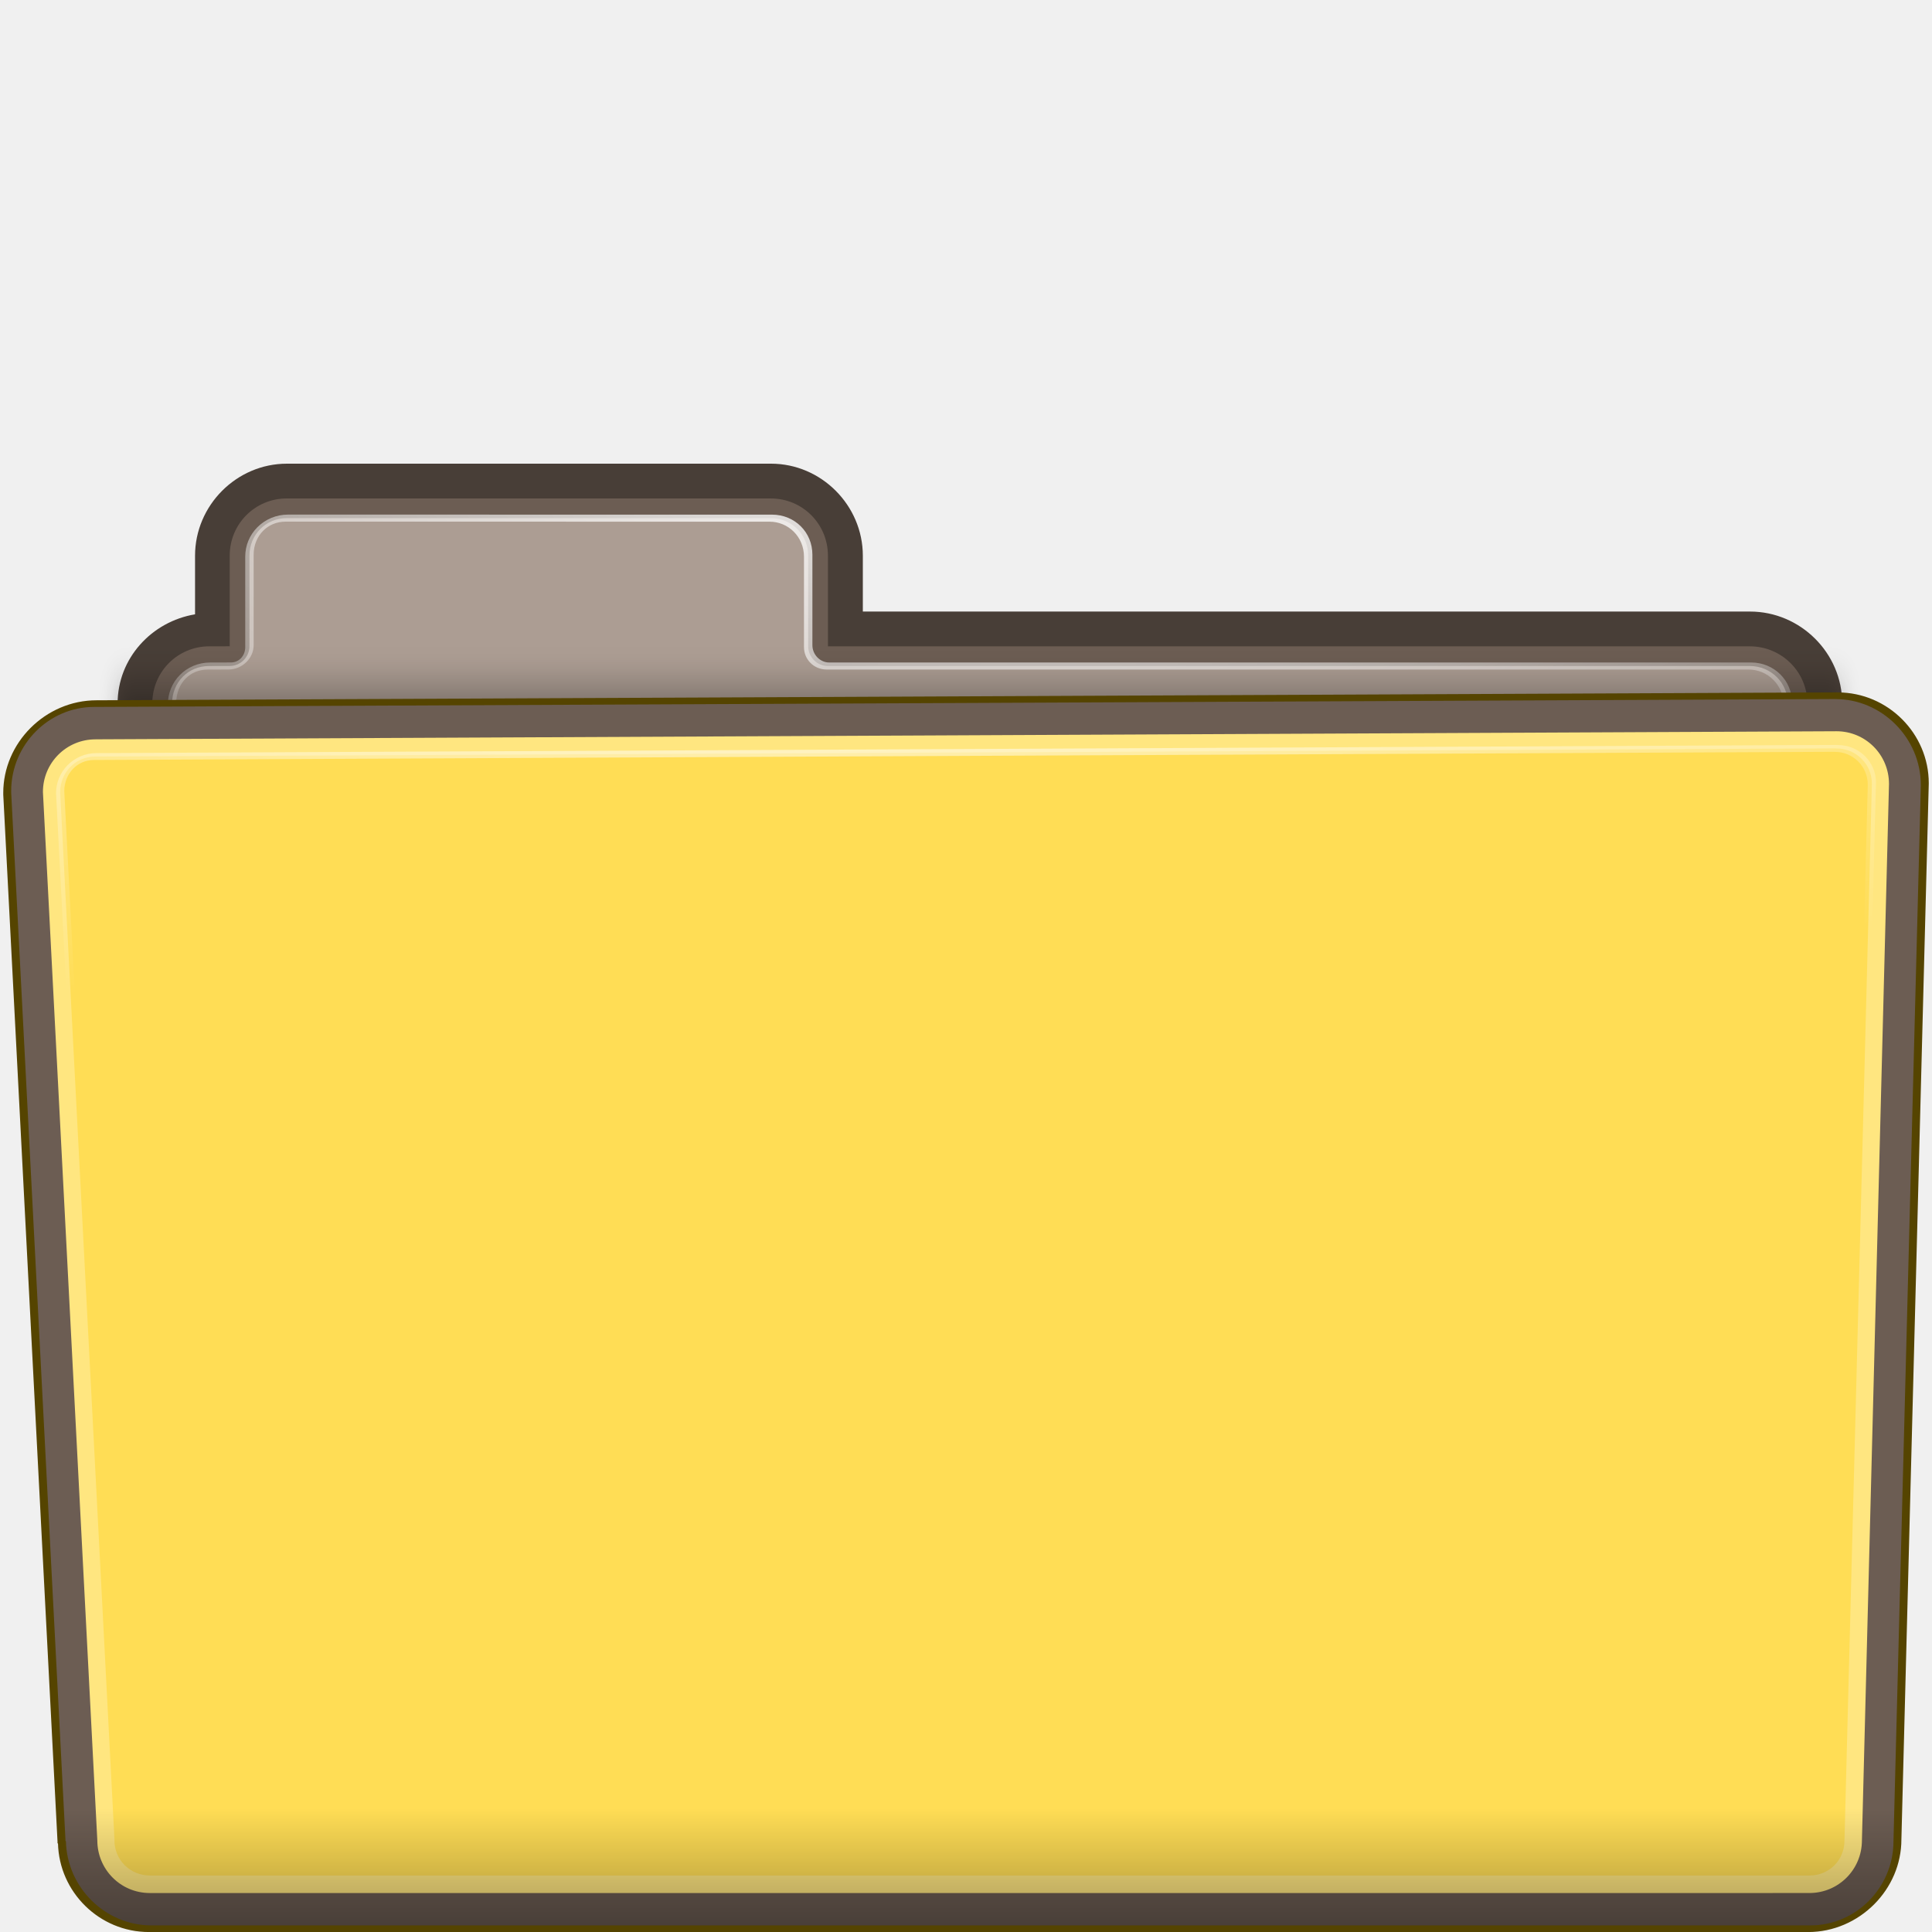
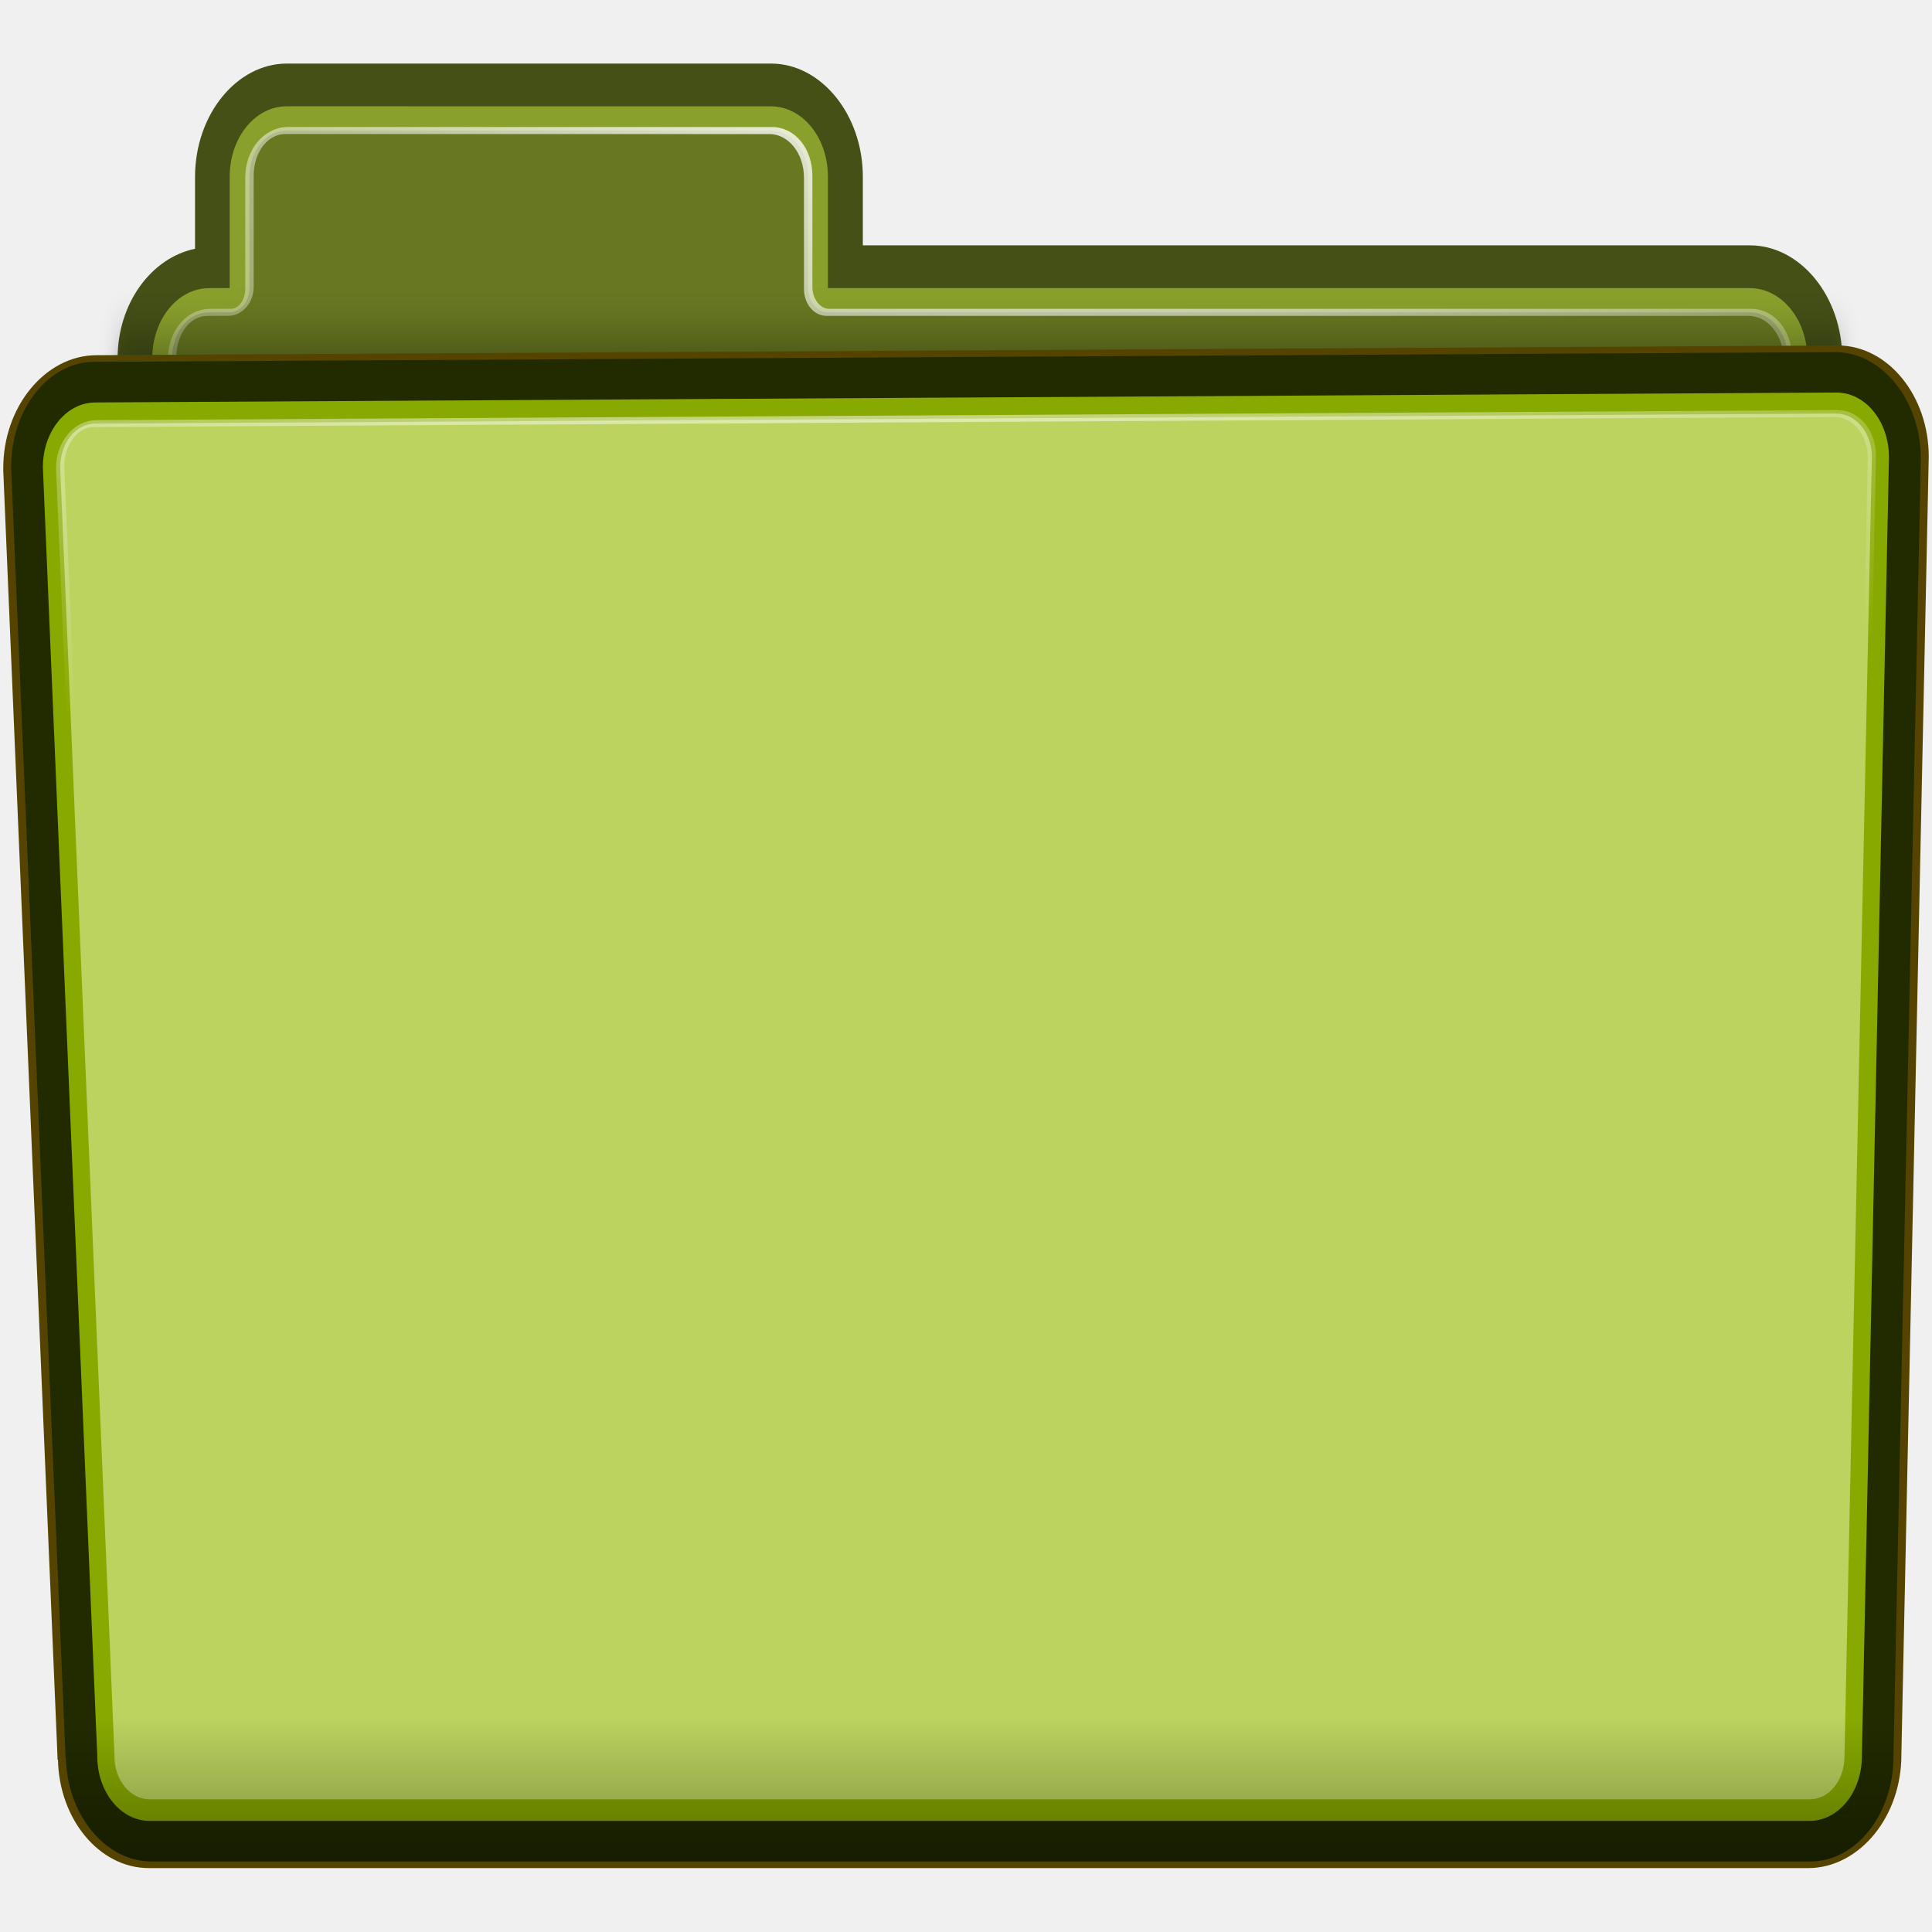
<svg xmlns="http://www.w3.org/2000/svg" xmlns:xlink="http://www.w3.org/1999/xlink" id="svg3251" viewBox="0 0 135.467 135.467" version="1.1" width="512" height="512">
  <defs id="defs3253">
    <pattern id="Ermine" height="797.156" width="783.093" patternUnits="userSpaceOnUse" patternTransform="translate(0) scale(.05)">
      <g id="g2575">
        <path id="path3042" style="fill-rule:evenodd;fill:black" d="m566.88 361.31c-37.86 0-68.6 30.74-68.6 68.59s30.74 68.56 68.6 68.56c37.85 0 68.56-30.71 68.56-68.56s-30.71-68.59-68.56-68.59z" />
        <path id="path3052" style="fill-rule:evenodd;fill:black" d="m177.16 0.34c-37.86 0-68.57 30.71-68.57 68.56s30.71 68.6 68.57 68.6c37.85 0 68.56-30.75 68.56-68.6s-30.71-68.56-68.56-68.56z" />
        <path id="path3050" style="opacity:0" d="m783.09 117.93c-2.35 6.93-3.65 14.34-3.65 22.07 0 7.71 1.3 15.13 3.65 22.06v-44.13z" />
        <path id="path3048" style="fill-rule:evenodd;fill:black" d="m285.72 140.78c-37.85 0-68.56 30.71-68.56 68.56s30.71 68.56 68.56 68.56 68.56-30.71 68.56-68.56-30.71-68.56-68.56-68.56z" />
        <path id="path3044" style="fill-rule:evenodd;fill:black" d="m161.38 165.06c-16.83 268.06-88.096 372.79-132.79 557.25l98.1-68.6 53.31 68.29 53.31-68.35 92.38 68.56c-52.16-186.03-118.14-288.79-132.94-557.15h-31.37z" />
        <path id="path3036" style="fill-rule:evenodd;fill:black" d="m551.09 526.03c-7.12 113.51-24 197.67-44.5 271.12h117.41c-19.74-73.24-35.25-157.27-41.53-271.12h-31.38z" />
        <path id="path3040" style="fill-rule:evenodd;fill:black" d="m675.44 501c-37.85 0-68.56 31.46-68.56 69.31s30.71 68.59 68.56 68.59 68.56-30.74 68.56-68.59-30.71-69.31-68.56-69.31z" />
        <path id="path3046" style="fill-rule:evenodd;fill:black" d="m68.593 143.6c-37.851 0-68.593 30.76-68.593 68.61 0 37.86 30.742 68.57 68.593 68.57 37.847 0 68.567-30.71 68.567-68.57 0-37.85-30.72-68.61-68.567-68.61z" />
        <path id="path3054" style="fill-rule:evenodd;fill:black" d="m507.41 0c-28.05 101.33-63.07 181.71-89.1 289.1l98.1-68.57 53.31 68.56 53.31-68.59 92.38 68.53c-30.34-108.23-65.33-188.23-92.22-289.03h-115.78z" />
        <path id="path3038" style="fill-rule:evenodd;fill:black" d="m458.28 504.6c-37.85 0-68.56 30.73-68.56 68.58s30.71 67.82 68.56 67.82 68.6-29.97 68.6-67.82-30.75-68.56-68.6-68.58z" />
      </g>
    </pattern>
    <linearGradient id="SVGID_5_-1" y2="218.79" gradientUnits="userSpaceOnUse" x2="213.02" gradientTransform="matrix(1,0,0,-1,52.34,219.04)" y1="140.54" x1="213.02">
      <stop id="stop67-7" style="stop-color:#BD0926" offset="0" />
      <stop id="stop69-4" style="stop-color:#C31C28" offset=".15" />
      <stop id="stop71-0" style="stop-color:#D44D2C" offset=".453" />
      <stop id="stop73-9" style="stop-color:#EF9B32" offset=".879" />
      <stop id="stop75-4" style="stop-color:#F7B234" offset="1" />
    </linearGradient>
    <linearGradient id="SVGID_6_-8" y2="174.81" gradientUnits="userSpaceOnUse" x2="258.06" gradientTransform="matrix(1,0,0,-1,52.34,219.04)" y1="174.81" x1="176.91">
      <stop id="stop80-8" style="stop-color:#E6511E" offset="0" />
      <stop id="stop82-2" style="stop-color:#ED7B36" offset=".342" />
      <stop id="stop84-4" style="stop-color:#F6AB51" offset=".781" />
      <stop id="stop86-5" style="stop-color:#F9BE5C" offset="1" />
    </linearGradient>
    <linearGradient id="SVGID_7_-5" y2="115.29" gradientUnits="userSpaceOnUse" x2="213.02" gradientTransform="matrix(1,0,0,-1,52.34,219.04)" y1="37.042" x1="213.02">
      <stop id="stop98-1" style="stop-color:#41281B" offset="0" />
      <stop id="stop100-7" style="stop-color:#54341E" offset=".371" />
      <stop id="stop102-1" style="stop-color:#7C4D25" offset="1" />
    </linearGradient>
    <linearGradient id="SVGID_8_-1" y2="71.31" gradientUnits="userSpaceOnUse" x2="258.06" gradientTransform="matrix(1,0,0,-1,52.34,219.04)" y1="71.31" x1="176.91">
      <stop id="stop107-5" style="stop-color:#673A15" offset="0" />
      <stop id="stop109-2" style="stop-color:#987A58" offset=".45" />
      <stop id="stop111-7" style="stop-color:#BCA889" offset=".818" />
      <stop id="stop113-6" style="stop-color:#CABA9C" offset="1" />
    </linearGradient>
    <linearGradient id="SVGID_17_-1-5" y2="8.958" gradientUnits="userSpaceOnUse" x2="221.85" gradientTransform="matrix(1,0,0,-1,52.34,219.04)" y1="-69.292" x1="221.85">
      <stop id="stop245-4-7" style="stop-color:#999999" offset="0" />
      <stop id="stop247-2-6" style="stop-color:#ACACAC" offset=".26" />
      <stop id="stop249-3-1" style="stop-color:#DCDCDC" offset=".783" />
      <stop id="stop251-2-8" style="stop-color:#F2F2F2" offset="1" />
    </linearGradient>
    <linearGradient id="SVGID_18_-2-9" y2="-35.024" gradientUnits="userSpaceOnUse" x2="266.89" gradientTransform="matrix(1,0,0,-1,52.34,219.04)" y1="-35.024" x1="185.74">
      <stop id="stop256-1-2" style="stop-color:#B3B3B3" offset="0" />
      <stop id="stop258-6-7" style="stop-color:#D3D3D3" offset=".579" />
      <stop id="stop260-8-9" style="stop-color:#E6E6E6" offset="1" />
    </linearGradient>
    <linearGradient id="SVGID_15_-5" y2="-30.167" gradientUnits="userSpaceOnUse" x2="156.62" gradientTransform="matrix(1,0,0,-1,52.34,219.04)" y1="-30.167" x1="68.41">
      <stop id="stop216-4" style="stop-color:#3F0505" offset="0" />
      <stop id="stop218-3" style="stop-color:#520715" offset=".242" />
      <stop id="stop220-1" style="stop-color:#820B3F" offset=".728" />
      <stop id="stop222-2" style="stop-color:#A00D59" offset="1" />
    </linearGradient>
    <linearGradient id="SVGID_16_-3" y2="-35.024" gradientUnits="userSpaceOnUse" x2="157.56" gradientTransform="matrix(1,0,0,-1,52.34,219.04)" y1="-35.024" x1="76.409">
      <stop id="stop227-3" style="stop-color:#BD0926" offset="0" />
      <stop id="stop229-4" style="stop-color:#DD4958" offset=".44" />
      <stop id="stop231-1" style="stop-color:#F67A7E" offset=".815" />
      <stop id="stop233-1" style="stop-color:#FF8D8D" offset="1" />
    </linearGradient>
    <linearGradient id="SVGID_13_-3" y2="8.958" gradientUnits="userSpaceOnUse" x2="-1.485" gradientTransform="matrix(1,0,0,-1,52.34,219.04)" y1="-69.292" x1="-1.485">
      <stop id="stop185-8" style="stop-color:#F9BE5C" offset="0" />
      <stop id="stop187-7" style="stop-color:#F6C36F" offset=".178" />
      <stop id="stop189-4" style="stop-color:#F0D2A0" offset=".539" />
      <stop id="stop191-2" style="stop-color:#E6E6E6" offset="1" />
    </linearGradient>
    <linearGradient id="SVGID_14_-7" y2="-35.024" gradientUnits="userSpaceOnUse" x2="43.56" gradientTransform="matrix(1,0,0,-1,52.34,219.04)" y1="-35.024" x1="-37.591">
      <stop id="stop196-7" style="stop-color:#F7B234" offset="0" />
      <stop id="stop198-9" style="stop-color:#F6C160" offset=".206" />
      <stop id="stop200-3" style="stop-color:#F4DBAE" offset=".59" />
      <stop id="stop202-1" style="stop-color:#F2ECDF" offset=".865" />
      <stop id="stop204-9" style="stop-color:#F2F2F2" offset="1" />
    </linearGradient>
    <linearGradient id="SVGID_9_-8" y2="112.29" gradientUnits="userSpaceOnUse" x2="108.52" gradientTransform="matrix(1,0,0,-1,52.34,219.04)" y1="34.042" x1="108.52">
      <stop id="stop125-6" style="stop-color:#BD0926" offset="0" />
      <stop id="stop127-5" style="stop-color:#C70A39" offset=".309" />
      <stop id="stop129-0" style="stop-color:#E00E69" offset=".931" />
      <stop id="stop131-2" style="stop-color:#E30E6F" offset="1" />
    </linearGradient>
    <linearGradient id="SVGID_10_-8" y2="68.31" gradientUnits="userSpaceOnUse" x2="153.56" gradientTransform="matrix(1,0,0,-1,52.34,219.04)" y1="68.31" x1="72.409">
      <stop id="stop136-6" style="stop-color:#E30E6F" offset="0" />
      <stop id="stop138-0" style="stop-color:#E72980" offset=".139" />
      <stop id="stop140-2" style="stop-color:#F477B1" offset=".556" />
      <stop id="stop142-4" style="stop-color:#FCA8D0" offset=".853" />
      <stop id="stop144-8" style="stop-color:#FFBBDC" offset="1" />
    </linearGradient>
    <linearGradient id="SVGID_11_-6" y2="112.29" gradientUnits="userSpaceOnUse" x2="-1.485" gradientTransform="matrix(1,0,0,-1,52.34,219.04)" y1="34.042" x1="-1.485">
      <stop id="stop156-5" style="stop-color:#000000" offset="0" />
      <stop id="stop158-0" style="stop-color:#131313" offset=".297" />
      <stop id="stop160-9" style="stop-color:#434343" offset=".894" />
      <stop id="stop162-0" style="stop-color:#4D4D4D" offset="1" />
    </linearGradient>
    <linearGradient id="SVGID_12_-0" y2="68.31" gradientUnits="userSpaceOnUse" x2="43.56" gradientTransform="matrix(1,0,0,-1,52.34,219.04)" y1="68.31" x1="-37.591">
      <stop id="stop167-6" style="stop-color:#1A1A1A" offset="0" />
      <stop id="stop169-1" style="stop-color:#555555" offset=".422" />
      <stop id="stop171-3" style="stop-color:#868686" offset=".809" />
      <stop id="stop173-8" style="stop-color:#999999" offset="1" />
    </linearGradient>
    <linearGradient id="SVGID_3_-9" y2="218.79" gradientUnits="userSpaceOnUse" x2="103.01" gradientTransform="matrix(1,0,0,-1,52.34,219.04)" y1="140.54" x1="103.01">
      <stop id="stop38-3" style="stop-color:#00632E" offset="0" />
      <stop id="stop40-4" style="stop-color:#00762E" offset=".542" />
      <stop id="stop42-4" style="stop-color:#00892E" offset="1" />
    </linearGradient>
    <linearGradient id="SVGID_4_-6" y2="174.81" gradientUnits="userSpaceOnUse" x2="148.06" gradientTransform="matrix(1,0,0,-1,52.34,219.04)" y1="174.81" x1="66.91">
      <stop id="stop47-0" style="stop-color:#00632E" offset="0" />
      <stop id="stop49-6" style="stop-color:#04662D" offset=".025" />
      <stop id="stop51-6" style="stop-color:#52941C" offset=".498" />
      <stop id="stop53-1" style="stop-color:#83B211" offset=".834" />
      <stop id="stop55-8" style="stop-color:#96BD0D" offset="1" />
    </linearGradient>
    <radialGradient xlink:href="#A" id="M" cx="65.14" cy="106.7" r="63.15" gradientTransform="matrix(1,0,0,0.05882353,0,100.4242)" gradientUnits="userSpaceOnUse" />
    <linearGradient id="A">
      <stop id="P" />
      <stop offset="1" id="Q" stop-opacity="0" />
    </linearGradient>
    <filter id="O" x="-0.02" width="1.041" y="-0.345" height="1.689">
      <feGaussianBlur stdDeviation="1.067" id="b" />
    </filter>
    <radialGradient xlink:href="#E" id="F" cx="36.794" cy="62.08" r="55.766" gradientTransform="matrix(0.08967911,-0.00941441,0.01988944,0.05619351,-166.4804,-157.3665)" gradientUnits="userSpaceOnUse" />
    <linearGradient id="E">
      <stop id="X" stop-color="#eee" />
      <stop offset="1" id="Y" stop-color="#ddd" />
    </linearGradient>
    <radialGradient xlink:href="#C" id="J" cx="52.981" cy="-3.245" r="53.55" gradientTransform="matrix(0.2200011,0.01645541,0.02682247,0.1185567,-39.48427,-153.0945)" gradientUnits="userSpaceOnUse" />
    <linearGradient id="C">
      <stop id="T" stop-color="#fff" />
      <stop offset="1" id="U" stop-color="#fff" stop-opacity="0" />
    </linearGradient>
    <linearGradient xlink:href="#A" id="I" y1="29.321" x2="0" y2="25.688" gradientUnits="userSpaceOnUse" />
    <filter id="H" x="-0.012" width="1.025" y="-0.396" height="1.792">
      <feGaussianBlur stdDeviation="0.599" id="Z" />
    </filter>
    <radialGradient xlink:href="#D" id="G" cx="28.02" cy="16.985" r="62.2" gradientTransform="matrix(0.1843443,-0.0233523,0.04748845,0.1288637,-168.7434,-153.3707)" gradientUnits="userSpaceOnUse" />
    <linearGradient id="D">
      <stop id="V" stop-color="#ff7e00" />
      <stop offset="1" id="W" stop-color="#d16400" />
    </linearGradient>
    <radialGradient xlink:href="#C" id="K" cx="58" cy="-21.826" r="59.896" gradientTransform="matrix(0.2385046,0.00786686,0.02279313,0.08865287,-41.78507,-150.6232)" gradientUnits="userSpaceOnUse" />
    <linearGradient xlink:href="#B" id="L" y1="109.56" x2="0" y2="101.48" gradientUnits="userSpaceOnUse" />
    <linearGradient id="B">
      <stop id="R" stop-opacity="0.33" />
      <stop offset="1" id="S" stop-opacity="0" />
    </linearGradient>
    <filter id="N">
      <feGaussianBlur stdDeviation="1.888" id="a" />
    </filter>
-     <linearGradient xlink:href="#B" id="L-3" y1="109.56" x2="0" y2="101.48" gradientUnits="userSpaceOnUse" gradientTransform="matrix(0.4781008,0.02771377,0.1330495,0.5572669,-143.9983,-194.4745)" />
-     <radialGradient xlink:href="#C" id="K-5" cx="58" cy="-21.826" r="59.896" gradientTransform="matrix(0.9717299,0.03198911,0.09308725,0.3621247,-168.7461,-180.706)" gradientUnits="userSpaceOnUse" />
+     <linearGradient xlink:href="#B" id="L-3" y1="109.56" x2="0" y2="101.48" gradientUnits="userSpaceOnUse" gradientTransform="matrix(0.4781008,0.02771377,0.1635826,0.6851524,-66.51714,-191.3259)" />
+     <radialGradient xlink:href="#C" id="K-5" cx="58" cy="-21.826" r="59.896" gradientTransform="matrix(0.9703777,0.02632534,0.112907,0.4451382,-90.42028,-174.0196)" gradientUnits="userSpaceOnUse" />
    <linearGradient xlink:href="#A" id="I-6" y1="29.321" x2="0" y2="25.688" gradientUnits="userSpaceOnUse" />
    <filter id="H-1" x="-0.012" width="1.025" y="-0.396" height="1.792">
      <feGaussianBlur stdDeviation="0.599" id="Z-2" />
    </filter>
-     <radialGradient xlink:href="#C" id="J-7" cx="52.981" cy="-3.245" r="53.55" gradientTransform="matrix(0.8963651,0.06708389,0.109579,0.4842767,-159.3785,-190.8025)" gradientUnits="userSpaceOnUse" />
+     <radialGradient xlink:href="#C" id="J-7" cx="52.981" cy="-3.245" r="53.55" gradientTransform="matrix(0.8972054,0.07060356,0.1361324,0.5954934,-81.64378,-186.5919)" gradientUnits="userSpaceOnUse" />
  </defs>
  <g id="layer10" style="display:none" transform="translate(0,-232.09)">
    <rect id="rect4934" style="opacity:0.512;fill:url(#Ermine);fill-rule:evenodd;stroke:#000000;stroke-width:3.543;stroke-linejoin:round" ry="126.68" height="739.36" width="1041.1" y="4.733" x="9.213" />
  </g>
  <g id="layer1" transform="translate(0,-232.09)">
    <g id="Livello_1" transform="matrix(2.4915,0,0,2.5152,1.4911,541.49)">
      <g id="g4141">
        <g id="g3358" transform="matrix(0.98725,-0.046235,-0.23571,0.79762,18.949,16.486)">
          <g id="g4164" transform="matrix(0.89652,-0.0028795,0.01186,0.94688,-1.0316,-2.4404)">
-             <g id="g1233" transform="translate(81.39817,19.55473)">
-               <path d="m -134.021,-187.8 c -1.62,-0.094 -2.586,1.388 -2.135,3.277 l 0.524,2.194 c -1.333,0.19 -2.102,1.5 -1.697,3.199 l 10.124,42.405 c 0.451,1.888 2.162,3.526 3.781,3.62 l 49.633,2.877 c 1.62,0.094 2.604,-1.375 2.15,-3.276 l -10.124,-42.405 c -0.454,-1.901 -2.176,-3.527 -3.796,-3.62 l -28.581,-1.657 -0.499,-2.09 c -0.451,-1.888 -2.162,-3.526 -3.781,-3.62 z" id="2-0" style="fill:#483e37;stroke-width:0.251;stroke-linecap:round;stroke-linejoin:bevel" />
-               <path id="3-9" d="m -133.714,-186.498 c -1.019,-0.059 -1.61,0.847 -1.326,2.035 l 0.811,3.396 -0.657,-0.037 c -1.019,-0.059 -1.61,0.847 -1.326,2.035 l 10.124,42.405 c 0.283,1.188 1.33,2.189 2.349,2.249 l 49.633,2.877 c 1.019,0.059 1.625,-0.846 1.341,-2.035 l -10.124,-42.404 c -0.284,-1.188 -1.345,-2.19 -2.364,-2.249 l -29.702,-1.722 -0.811,-3.396 c -0.284,-1.188 -1.33,-2.189 -2.349,-2.249 z" style="fill:#6c5d53;stroke-width:0.26;stroke-linecap:round;stroke-linejoin:bevel" />
-               <path d="m -133.533,-185.761 c -0.677,-0.041 -1.06,0.549 -0.871,1.337 l 0.81,3.392 c 0.096,0.408 -0.109,0.721 -0.458,0.703 l -0.666,-0.037 c -0.677,-0.041 -1.046,0.542 -0.856,1.338 l 10.123,42.399 c 0.19,0.796 0.851,1.437 1.528,1.476 l 49.641,2.877 c 0.677,0.041 1.073,-0.555 0.887,-1.336 l -10.123,-42.399 c -0.187,-0.781 -0.882,-1.439 -1.559,-1.478 l -29.704,-1.722 c -0.35,-0.02 -0.712,-0.369 -0.811,-0.776 l -0.81,-3.392 c -0.188,-0.789 -0.867,-1.438 -1.543,-1.477 z" id="4-3" style="fill:#ac9d93;stroke:url(#J-7);stroke-width:0.26;stroke-linecap:round;stroke-linejoin:bevel" />
-               <path transform="matrix(0.4781008,0.02771376,0.1800711,0.7542134,-145.377,-200.2492)" id="5-6" d="M 122.219,25.688 6.375,25.711 v 3.338 c 6e-7,0.149 2.799,0.271 6.188,0.271 H 116.375 c 3.388,0 6.219,-0.122 6.219,-0.271 v -3.338 c 0,-0.007 -0.017,-0.015 -0.031,-0.022 -0.116,-3.06e-4 -0.226,-0.001 -0.344,-0.001 z" style="opacity:0.429;fill:url(#I-6);stroke-width:0.478;stroke-linecap:round;stroke-linejoin:bevel;filter:url(#H-1)" />
-               <path d="m -82.015,-176.215 -56.031,-2.956 c -1.552,-0.09 -2.481,1.335 -2.049,3.144 0.004,0.025 0.012,0.047 0.016,0.07 l 11.107,39.302 0.016,0.07 0.016,8.6e-4 c 0.462,1.792 2.081,3.315 3.612,3.404 l 53.458,3.099 c 1.552,0.09 2.481,-1.335 2.049,-3.144 l -8.557,-39.48 c -0.003,-0.012 -0.004,-0.025 -0.008,-0.037 -0.432,-1.809 -2.076,-3.383 -3.629,-3.473 z" id="6-0" style="fill:#6c5d53;stroke-width:0.245;stroke-linecap:round;stroke-linejoin:bevel" />
-               <path id="7-6" d="m -137.723,-177.833 56.02,2.949 c 0.937,0.054 1.902,0.978 2.163,2.07 l 8.576,39.522 c 0.261,1.092 -0.284,1.928 -1.221,1.874 l -53.468,-3.099 c -0.937,-0.054 -1.902,-0.978 -2.163,-2.07 l -11.128,-39.371 c -0.261,-1.092 0.284,-1.928 1.221,-1.874 z" style="fill:#ffe680;stroke-width:0.254;stroke-linecap:round;stroke-linejoin:bevel" />
-               <path d="m -81.554,-174.243 -56.022,-2.945 c -0.631,-0.037 -0.988,0.527 -0.811,1.27 l 11.114,39.325 c 0.003,0.012 0.004,0.025 0.008,0.037 0.176,0.735 0.823,1.347 1.46,1.383 l 53.464,3.099 c 0.637,0.037 0.993,-0.509 0.815,-1.252 -0.001,-0.004 -0.003,-0.012 -0.004,-0.016 l -8.564,-39.515 c -0.176,-0.735 -0.829,-1.347 -1.46,-1.383 z" id="8-2" style="fill:#ffdd55;stroke:url(#K-5);stroke-width:0.254;stroke-linecap:round;stroke-linejoin:bevel" />
-               <path id="9-6" d="m -82.015,-176.215 -56.031,-2.956 c -1.552,-0.09 -2.481,1.335 -2.049,3.144 0.005,0.023 0.011,0.046 0.017,0.07 l 11.107,39.302 0.017,0.07 0.015,8.7e-4 c 0.462,1.792 2.081,3.315 3.612,3.404 l 53.458,3.099 c 1.552,0.09 2.481,-1.335 2.049,-3.144 l -8.557,-39.48 c -0.003,-0.012 -0.005,-0.023 -0.008,-0.035 -0.432,-1.809 -2.076,-3.383 -3.629,-3.473 z" style="fill:url(#L-3);stroke:#554400;stroke-width:0.245;stroke-linecap:round;stroke-linejoin:bevel" />
+             <g id="g1026">
+               <path d="m -56.201,-183.232 c -1.62,-0.094 -2.5,1.746 -1.946,4.068 l 0.644,2.698 c -1.318,0.252 -2.012,1.878 -1.514,3.966 l 12.448,52.136 c 0.554,2.321 2.35,4.317 3.97,4.411 l 49.633,2.877 c 1.62,0.094 2.519,-1.73 1.961,-4.067 l -12.448,-52.136 c -0.558,-2.337 -2.365,-4.318 -3.985,-4.412 l -28.581,-1.657 -0.613,-2.569 c -0.554,-2.321 -2.35,-4.317 -3.97,-4.411 z" id="2-0" style="fill:#445016;stroke-width:0.251;stroke-linecap:round;stroke-linejoin:bevel" />
+               <path id="3-9" d="m -55.823,-181.632 c -1.019,-0.059 -1.558,1.066 -1.209,2.527 l 0.997,4.175 -0.657,-0.036 c -1.019,-0.059 -1.558,1.066 -1.209,2.527 l 12.448,52.136 c 0.349,1.461 1.447,2.681 2.467,2.74 l 49.633,2.877 c 1.019,0.059 1.573,-1.065 1.224,-2.526 L -4.578,-169.348 c -0.349,-1.461 -1.462,-2.682 -2.481,-2.741 l -29.702,-1.722 -0.997,-4.175 c -0.349,-1.461 -1.447,-2.681 -2.466,-2.74 z" style="fill:#89a02c;stroke-width:0.26;stroke-linecap:round;stroke-linejoin:bevel" />
+               <path d="m -55.601,-180.726 c -0.677,-0.041 -1.026,0.691 -0.794,1.66 l 0.996,4.17 c 0.118,0.501 -0.068,0.891 -0.418,0.873 l -0.665,-0.036 c -0.677,-0.041 -1.013,0.682 -0.779,1.661 l 12.446,52.129 c 0.234,0.979 0.928,1.76 1.605,1.799 l 49.641,2.877 c 0.677,0.041 1.039,-0.699 0.81,-1.659 l -12.446,-52.128 c -0.229,-0.96 -0.959,-1.762 -1.636,-1.801 l -29.704,-1.722 c -0.35,-0.02 -0.731,-0.445 -0.852,-0.946 l -0.996,-4.17 c -0.232,-0.97 -0.944,-1.761 -1.62,-1.8 z" id="4-3" style="fill:#677821;stroke:url(#J-7);stroke-width:0.26;stroke-linecap:round;stroke-linejoin:bevel" />
+               <path transform="matrix(0.4781008,0.02771376,0.2213951,0.9272955,-68.21227,-198.4258)" id="5-6" d="M 122.219,25.688 6.375,25.711 v 3.338 c 6e-7,0.149 2.799,0.271 6.188,0.271 H 116.375 c 3.388,0 6.219,-0.122 6.219,-0.271 v -3.338 c 0,-0.007 -0.017,-0.015 -0.031,-0.022 -0.116,-3.06e-4 -0.226,-0.001 -0.344,-0.001 z" style="opacity:0.429;fill:url(#I-6);stroke-width:0.431;stroke-linecap:round;stroke-linejoin:bevel;filter:url(#H-1)" />
+               <path d="m -3.719,-169.654 -56.015,-2.888 c -1.552,-0.09 -2.399,1.679 -1.867,3.904 0.005,0.03 0.015,0.057 0.02,0.086 l 13.255,48.297 0.02,0.086 0.016,8.4e-4 c 0.56,2.202 2.258,4.058 3.79,4.147 l 53.458,3.099 c 1.552,0.09 2.399,-1.679 1.867,-3.904 l -10.723,-48.552 c -0.003,-0.015 -0.005,-0.03 -0.01,-0.045 -0.531,-2.225 -2.258,-4.143 -3.81,-4.233 z" id="6-0" style="fill:#222b00;stroke-width:0.245;stroke-linecap:round;stroke-linejoin:bevel" />
+               <path id="7-6" d="m -59.338,-170.896 56.003,2.88 c 0.937,0.054 1.95,1.179 2.271,2.523 l 10.744,48.603 c 0.321,1.343 -0.176,2.381 -1.113,2.326 l -53.468,-3.099 c -0.937,-0.054 -1.95,-1.179 -2.271,-2.523 l -13.28,-48.383 c -0.321,-1.343 0.176,-2.381 1.113,-2.326 z" style="fill:#88aa00;stroke-width:0.254;stroke-linecap:round;stroke-linejoin:bevel" />
+               <path d="m -3.15,-167.229 -56.005,-2.875 c -0.631,-0.037 -0.956,0.663 -0.738,1.576 l 13.263,48.326 c 0.004,0.015 0.005,0.03 0.01,0.045 0.216,0.904 0.895,1.649 1.532,1.686 l 53.464,3.099 c 0.637,0.036 0.961,-0.641 0.743,-1.554 -0.002,-0.005 -0.004,-0.015 -0.005,-0.02 l -10.732,-48.595 c -0.216,-0.904 -0.901,-1.649 -1.532,-1.686 z" id="8-2" style="fill:#bcd35f;stroke:url(#K-5);stroke-width:0.254;stroke-linecap:round;stroke-linejoin:bevel" />
+               <path id="9-6" d="m -3.719,-169.654 -56.015,-2.888 c -1.552,-0.09 -2.399,1.679 -1.867,3.904 0.006,0.029 0.013,0.057 0.02,0.086 l 13.255,48.298 0.02,0.086 0.015,8.7e-4 c 0.56,2.202 2.258,4.058 3.79,4.147 l 53.458,3.099 c 1.552,0.09 2.399,-1.679 1.867,-3.904 L 0.101,-165.378 c -0.003,-0.014 -0.007,-0.029 -0.01,-0.043 -0.531,-2.225 -2.258,-4.143 -3.81,-4.233 z" style="fill:url(#L-3);stroke:#554400;stroke-width:0.245;stroke-linecap:round;stroke-linejoin:bevel" />
            </g>
          </g>
        </g>
      </g>
    </g>
  </g>
  <g id="layer4" style="display:none" transform="translate(0,-232.09)">
    <g id="Livello_1_copia_2" style="display:inline" transform="matrix(2.5152,0,0,2.5152,166.59,22.898)">
      <path id="path77" style="fill:url(#SVGID_5_-1);stroke:#000000;stroke-width:0.5;stroke-linecap:round;stroke-linejoin:round" d="m 221.25,6.797 c 5.668,79.167 8.5,70.834 9.834,71.667 1.334,0.833 76.502,-13.167 78.168,-13.667 1.666,-0.5 -7.166,-53.833 -7.5,-56 -0.168,-1.167 -1.168,-2.667 -3.5,-2.667 -1.5,-0.333 -42.168,0.667 -43.834,0.667 -1.668,-3.833 -5.834,-6.333 -5.834,-6.333 0,0 -20.834,-0.333 -22,-0.167 -1.166,0.166 -5.334,3.5 -5.334,6.5 z" />
      <path id="path88" style="fill:url(#SVGID_6_-8);stroke:#000000;stroke-linecap:round;stroke-linejoin:round" d="m 306.75,9.963 c -11.99,0.264 -47.266,1.232 -47.666,1.5 -0.5,0.333 -2.668,5.833 -4.334,6.333 -1.666,0.5 -25.5,1 -25.5,1 0,0 10.553,54.407 1.086,59.577 0.289,0.055 0.537,-0.042 0.748,0.09 1.334,0.833 76.166,-12.834 78.166,-13.667 3.167,-21.499 -1.059,-45.955 -2.5,-54.833 z" />
      <path id="path90" style="opacity:0.5;fill:#ffffff" enable-background="new    " d="m 231.58,20.797 c 0,0 1.834,11.667 1.834,12.833 0,1.166 32.332,-10.5 74.998,11.333 1,-6 -3.166,-33.167 -3.166,-33.167 l -45.166,1 c 0,0 -0.834,6.5 -6.166,7 -5.334,0.501 -22.334,1.001 -22.334,1.001 z" />
      <path id="path92" style="opacity:0.3;fill:#ffffff" enable-background="new    " d="m 304.42,12.963 c 0,0 2.166,14 2,15.5 -0.166,1.5 -2.5,-13 -31.5,-15.167 10.333,0.167 29.5,-0.333 29.5,-0.333 z" />
      <path id="path94" style="opacity:0.3;fill:#ffffff" enable-background="new    " d="m 308.25,45.964 c -6.617,-3.34 -13.676,-5.935 -19.135,-7.678 3.272,7.002 6.407,17.129 4.367,27.785 6.654,-1.266 12.855,-2.455 13.768,-2.606 1.667,-7.001 1.333,-15.001 1,-17.501 z" />
    </g>
  </g>
  <g id="layer5" style="display:none" transform="translate(0,-232.09)">
    <g id="Livello_1_copia_3" style="display:inline" transform="matrix(2.5152,0,0,2.5152,180.41,2.1208)">
      <path id="path104" style="fill:url(#SVGID_7_-5);stroke:#000000;stroke-width:0.5;stroke-linecap:round;stroke-linejoin:round" d="m 221.25,110.3 c 5.668,79.167 8.5,70.834 9.834,71.667 1.334,0.834 76.502,-13.166 78.168,-13.666 1.666,-0.5 -7.166,-53.833 -7.5,-56 -0.168,-1.167 -1.168,-2.667 -3.5,-2.667 -1.5,-0.333 -42.168,0.667 -43.834,0.667 -1.668,-3.833 -5.834,-6.333 -5.834,-6.333 0,0 -20.834,-0.333 -22,-0.167 -1.166,0.166 -5.334,3.499 -5.334,6.499 z" />
      <path id="path115" style="fill:url(#SVGID_8_-1);stroke:#000000;stroke-linecap:round;stroke-linejoin:round" d="m 306.75,113.46 c -11.99,0.264 -47.266,1.232 -47.666,1.5 -0.5,0.333 -2.668,5.833 -4.334,6.333 -1.666,0.5 -25.5,1 -25.5,1 0,0 10.553,54.408 1.086,59.578 0.289,0.055 0.537,-0.043 0.748,0.09 1.334,0.832 76.166,-12.834 78.166,-13.668 3.167,-21.499 -1.059,-45.955 -2.5,-54.833 z" />
      <path id="path117" style="opacity:0.5;fill:#ffffff" enable-background="new    " d="m 231.58,124.3 c 0,0 1.834,11.667 1.834,12.833 0,1.166 32.332,-10.5 74.998,11.333 1,-6 -3.166,-33.167 -3.166,-33.167 l -45.166,1 c 0,0 -0.834,6.5 -6.166,7 -5.334,0.501 -22.334,1.001 -22.334,1.001 z" />
      <path id="path119" style="opacity:0.3;fill:#ffffff" enable-background="new    " d="m 304.42,116.46 c 0,0 2.166,14 2,15.5 -0.166,1.5 -2.5,-13 -31.5,-15.167 10.333,0.167 29.5,-0.333 29.5,-0.333 z" />
      <path id="path121" style="opacity:0.3;fill:#ffffff" enable-background="new    " d="m 308.25,149.46 c -6.617,-3.34 -13.676,-5.935 -19.135,-7.677 3.272,7.001 6.407,17.128 4.367,27.785 6.654,-1.266 12.855,-2.455 13.768,-2.605 1.667,-7.003 1.333,-15.003 1,-17.503 z" />
    </g>
  </g>
  <g id="layer6" style="display:none" transform="translate(0,-232.09)">
    <g id="Livello_1_copia_8" style="display:inline" transform="matrix(2.5152,0,0,2.5152,174.32,-9.6539)">
      <path id="path253" style="fill:url(#SVGID_17_-1-5);stroke:#000000;stroke-width:0.5;stroke-linecap:round;stroke-linejoin:round" d="m 230.08,216.63 c 5.668,79.168 8.5,70.834 9.834,71.668 1.334,0.832 76.5,-13.168 78.166,-13.668 1.666,-0.5 -7.166,-53.834 -7.5,-56 -0.166,-1.166 -1.166,-2.666 -3.5,-2.666 -1.5,-0.334 -42.166,0.666 -43.832,0.666 -1.668,-3.834 -5.834,-6.334 -5.834,-6.334 0,0 -20.834,-0.332 -22,-0.166 -1.166,0.166 -5.334,3.5 -5.334,6.5 z" />
      <path id="path262" style="fill:url(#SVGID_18_-2-9);stroke:#000000;stroke-linecap:round;stroke-linejoin:round" d="m 315.58,219.8 c -11.992,0.266 -47.267,1.232 -47.668,1.5 -0.5,0.334 -2.666,5.834 -4.334,6.334 -1.666,0.5 -25.5,1 -25.5,1 0,0 10.553,54.408 1.086,59.578 0.291,0.055 0.537,-0.043 0.748,0.09 1.334,0.832 76.168,-12.834 78.168,-13.668 3.167,-21.5 -1.058,-45.955 -2.5,-54.834 z" />
      <path id="path264" style="opacity:0.5;fill:#ffffff" enable-background="new    " d="m 240.42,230.63 c 0,0 1.834,11.668 1.834,12.834 0,1.166 32.332,-10.5 74.998,11.334 1,-6.002 -3.166,-33.168 -3.166,-33.168 l -45.166,1 c 0,0 -0.834,6.5 -6.166,7 -5.334,0.5 -22.334,1 -22.334,1 z" />
      <path id="path266" style="opacity:0.3;fill:#ffffff" enable-background="new    " d="m 313.25,222.8 c 0,0 2.166,14 2,15.5 -0.166,1.5 -2.5,-13 -31.5,-15.166 10.333,0.166 29.5,-0.334 29.5,-0.334 z" />
      <path id="path268" style="opacity:0.3;fill:#ffffff" enable-background="new    " d="m 317.08,255.8 c -6.619,-3.34 -13.678,-5.936 -19.135,-7.68 3.271,7.004 6.406,17.131 4.367,27.785 6.654,-1.266 12.855,-2.455 13.768,-2.605 1.667,-7 1.334,-15 1,-17.5 z" />
    </g>
  </g>
  <g id="layer7" style="display:none" transform="translate(0,-232.09)">
    <g id="Livello_1_copia_7" style="display:inline" transform="matrix(2.5152,0,0,2.5152,131.45,-7.3506)">
      <path id="path224" style="fill:url(#SVGID_15_-5);stroke:#000000;stroke-width:0.5;stroke-linecap:round;stroke-linejoin:round" d="m 120.75,216.63 c 5.668,79.168 8.5,70.834 9.834,71.668 1.334,0.832 76.501,-13.168 78.167,-13.668 1.666,-0.5 -7.166,-53.834 -7.5,-56 -0.168,-1.166 -1.168,-2.666 -3.5,-2.666 -1.5,-0.334 -42.167,0.666 -43.833,0.666 -1.668,-3.834 -5.834,-6.334 -5.834,-6.334 0,0 -20.834,-0.332 -22,-0.166 -1.166,0.166 -5.334,3.5 -5.334,6.5 z" />
      <path id="path235" style="fill:url(#SVGID_16_-3);stroke:#000000;stroke-linecap:round;stroke-linejoin:round" d="m 206.25,219.8 c -11.99,0.266 -47.266,1.232 -47.667,1.5 -0.5,0.334 -2.667,5.834 -4.334,6.334 -1.666,0.5 -25.5,1 -25.5,1 0,0 10.553,54.408 1.086,59.578 0.29,0.055 0.537,-0.043 0.748,0.09 1.334,0.832 76.167,-12.834 78.167,-13.668 3.167,-21.5 -1.059,-45.955 -2.5,-54.834 z" />
      <path id="path237" style="opacity:0.5;fill:#ffffff" enable-background="new    " d="m 131.08,230.63 c 0,0 1.834,11.668 1.834,12.834 0,1.166 32.333,-10.5 74.999,11.334 1,-6.002 -3.166,-33.168 -3.166,-33.168 l -45.167,1 c 0,0 -0.833,6.5 -6.166,7 -5.334,0.5 -22.334,1 -22.334,1 z" />
      <path id="path239" style="opacity:0.3;fill:#ffffff" enable-background="new    " d="m 203.92,222.8 c 0,0 2.166,14 2,15.5 -0.166,1.5 -2.5,-13 -31.5,-15.166 10.333,0.166 29.5,-0.334 29.5,-0.334 z" />
      <path id="path241" style="opacity:0.3;fill:#ffffff" enable-background="new    " d="m 207.75,255.8 c -6.617,-3.34 -13.676,-5.936 -19.135,-7.68 3.272,7.004 6.407,17.131 4.367,27.785 6.655,-1.266 12.855,-2.455 13.768,-2.605 1.667,-7 1.333,-15 1,-17.5 z" />
    </g>
  </g>
  <g id="layer8" style="display:none" transform="translate(0,-232.09)">
    <g id="Livello_1_copia_6" style="display:inline" transform="matrix(2.5152,0,0,2.5152,98.018,-5.0473)">
      <path id="path193" style="fill:url(#SVGID_13_-3);stroke:#000000;stroke-width:0.5;stroke-linecap:round;stroke-linejoin:round" d="m 6.75,216.63 c 5.668,79.168 8.5,70.834 9.834,71.668 1.334,0.832 76.5,-13.168 78.166,-13.668 1.666,-0.5 -7.166,-53.834 -7.5,-56 -0.167,-1.166 -1.167,-2.666 -3.5,-2.666 -1.5,-0.334 -42.167,0.666 -43.833,0.666 -1.668,-3.834 -5.834,-6.334 -5.834,-6.334 0,0 -20.834,-0.332 -22,-0.166 -1.166,0.166 -5.333,3.5 -5.333,6.5 z" />
      <path id="path206" style="fill:url(#SVGID_14_-7);stroke:#000000;stroke-linecap:round;stroke-linejoin:round" d="m 92.25,219.8 c -11.991,0.266 -47.266,1.232 -47.667,1.5 -0.5,0.334 -2.667,5.834 -4.334,6.334 -1.666,0.5 -25.5,1 -25.5,1 0,0 10.553,54.408 1.086,59.578 0.29,0.055 0.537,-0.043 0.748,0.09 1.334,0.832 76.167,-12.834 78.167,-13.668 3.167,-21.5 -1.059,-45.955 -2.5,-54.834 z" />
      <path id="path208" style="opacity:0.5;fill:#ffffff" enable-background="new    " d="m 17.083,230.63 c 0,0 1.834,11.668 1.834,12.834 0,1.166 32.332,-10.5 74.999,11.334 1,-6.002 -3.166,-33.168 -3.166,-33.168 l -45.167,1 c 0,0 -0.833,6.5 -6.166,7 -5.334,0.5 -22.334,1 -22.334,1 z" />
      <path id="path210" style="opacity:0.3;fill:#ffffff" enable-background="new    " d="m 89.917,222.8 c 0,0 2.166,14 2,15.5 -0.166,1.5 -2.5,-13 -31.5,-15.166 10.333,0.166 29.5,-0.334 29.5,-0.334 z" />
      <path id="path212" style="opacity:0.3;fill:#ffffff" enable-background="new    " d="m 93.75,255.8 c -6.618,-3.34 -13.677,-5.936 -19.135,-7.68 3.272,7.004 6.407,17.131 4.367,27.785 6.655,-1.266 12.856,-2.455 13.768,-2.605 1.667,-7 1.333,-15 1,-17.5 z" />
    </g>
  </g>
  <g id="layer9" style="display:none" transform="translate(0,-232.09)">
    <g id="Livello_1_copia_4" style="display:inline" transform="matrix(2.5152,0,0,2.5152,129.99,-0.81809)">
      <path id="path133" style="fill:url(#SVGID_9_-8);stroke:#000000;stroke-width:0.5;stroke-linecap:round;stroke-linejoin:round" d="m 116.75,113.3 c 5.668,79.167 8.5,70.834 9.834,71.667 1.334,0.834 76.501,-13.166 78.167,-13.666 1.666,-0.5 -7.166,-53.833 -7.5,-56 -0.168,-1.167 -1.168,-2.667 -3.5,-2.667 -1.5,-0.333 -42.167,0.667 -43.833,0.667 -1.668,-3.833 -5.834,-6.333 -5.834,-6.333 0,0 -20.834,-0.333 -22,-0.167 -1.166,0.166 -5.334,3.499 -5.334,6.499 z" />
      <path id="path146" style="fill:url(#SVGID_10_-8);stroke:#000000;stroke-linecap:round;stroke-linejoin:round" d="m 202.25,116.46 c -11.99,0.264 -47.266,1.232 -47.667,1.5 -0.5,0.333 -2.667,5.833 -4.334,6.333 -1.666,0.5 -25.5,1 -25.5,1 0,0 10.553,54.408 1.086,59.578 0.29,0.055 0.537,-0.043 0.748,0.09 1.334,0.832 76.167,-12.834 78.167,-13.668 3.167,-21.499 -1.059,-45.955 -2.5,-54.833 z" />
      <path id="path148" style="opacity:0.5;fill:#ffffff" enable-background="new    " d="m 127.08,127.3 c 0,0 1.834,11.667 1.834,12.833 0,1.166 32.333,-10.5 74.999,11.333 1,-6 -3.166,-33.167 -3.166,-33.167 l -45.167,1 c 0,0 -0.833,6.5 -6.166,7 -5.334,0.501 -22.334,1.001 -22.334,1.001 z" />
      <path id="path150" style="opacity:0.3;fill:#ffffff" enable-background="new    " d="m 199.92,119.46 c 0,0 2.166,14 2,15.5 -0.166,1.5 -2.5,-13 -31.5,-15.167 10.333,0.167 29.5,-0.333 29.5,-0.333 z" />
      <path id="path152" style="opacity:0.3;fill:#ffffff" enable-background="new    " d="m 203.75,152.46 c -6.617,-3.34 -13.676,-5.935 -19.135,-7.677 3.272,7.001 6.407,17.128 4.367,27.785 6.655,-1.266 12.855,-2.455 13.768,-2.605 1.667,-7.003 1.333,-15.003 1,-17.503 z" />
    </g>
  </g>
  <g id="layer2" style="display:none" transform="translate(0,-232.09)">
    <g id="Livello_1_copia_5" style="display:inline" transform="matrix(2.5152,0,0,2.5152,84.198,-3.1214)">
      <path id="path164" style="fill:url(#SVGID_11_-6);stroke:#000000;stroke-width:0.5;stroke-linecap:round;stroke-linejoin:round" d="m 6.75,113.3 c 5.668,79.167 8.5,70.834 9.834,71.667 1.334,0.834 76.501,-13.166 78.167,-13.666 1.666,-0.5 -7.166,-53.833 -7.5,-56 -0.167,-1.167 -1.167,-2.667 -3.5,-2.667 -1.5,-0.333 -42.167,0.667 -43.833,0.667 -1.668,-3.833 -5.834,-6.333 -5.834,-6.333 0,0 -20.834,-0.333 -22,-0.167 -1.166,0.166 -5.334,3.499 -5.334,6.499 z" />
      <path id="path175" style="fill:url(#SVGID_12_-0);stroke:#000000;stroke-linecap:round;stroke-linejoin:round" d="m 92.25,116.46 c -11.991,0.264 -47.266,1.232 -47.667,1.5 -0.5,0.333 -2.667,5.833 -4.334,6.333 -1.666,0.5 -25.5,1 -25.5,1 0,0 10.553,54.408 1.086,59.578 0.29,0.055 0.537,-0.043 0.748,0.09 1.334,0.832 76.167,-12.834 78.167,-13.668 3.167,-21.499 -1.059,-45.955 -2.5,-54.833 z" />
      <path id="path177" style="opacity:0.5;fill:#ffffff" enable-background="new    " d="m 17.083,127.3 c 0,0 1.834,11.667 1.834,12.833 0,1.166 32.332,-10.5 74.999,11.333 1,-6 -3.166,-33.167 -3.166,-33.167 l -45.167,1 c 0,0 -0.833,6.5 -6.166,7 -5.334,0.501 -22.334,1.001 -22.334,1.001 z" />
      <path id="path179" style="opacity:0.3;fill:#ffffff" enable-background="new    " d="m 89.917,119.46 c 0,0 2.166,14 2,15.5 -0.166,1.5 -2.5,-13 -31.5,-15.167 10.333,0.167 29.5,-0.333 29.5,-0.333 z" />
      <path id="path181" style="opacity:0.3;fill:#ffffff" enable-background="new    " d="m 93.75,152.46 c -6.618,-3.34 -13.677,-5.935 -19.135,-7.677 3.272,7.001 6.407,17.128 4.367,27.785 6.655,-1.266 12.856,-2.455 13.768,-2.605 1.667,-7.003 1.333,-15.003 1,-17.503 z" />
    </g>
  </g>
  <g id="layer3" style="display:none" transform="translate(0,-232.09)">
    <g id="Livello_1_copia" style="display:inline" transform="matrix(2.5152,0,0,2.5152,136.92,22.898)">
      <path id="path44" style="fill:url(#SVGID_3_-9);stroke:#000000;stroke-width:0.5;stroke-linecap:round;stroke-linejoin:round" d="m 111.25,6.797 c 5.667,79.167 8.5,70.834 9.833,71.667 1.333,0.833 76.5,-13.167 78.167,-13.667 1.667,-0.5 -7.166,-53.833 -7.5,-56 -0.166,-1.167 -1.166,-2.667 -3.5,-2.667 -1.5,-0.333 -42.167,0.667 -43.833,0.667 -1.667,-3.833 -5.833,-6.333 -5.833,-6.333 0,0 -20.833,-0.333 -22,-0.167 -1.167,0.166 -5.334,3.5 -5.334,6.5 z" />
      <path id="path57" style="fill:url(#SVGID_4_-6);stroke:#000000;stroke-linecap:round;stroke-linejoin:round" d="m 196.75,9.963 c -11.99,0.264 -47.266,1.232 -47.667,1.5 -0.5,0.333 -2.667,5.833 -4.333,6.333 -1.666,0.5 -25.5,1 -25.5,1 0,0 10.552,54.407 1.085,59.577 0.29,0.055 0.538,-0.042 0.748,0.09 1.333,0.833 76.167,-12.834 78.167,-13.667 3.167,-21.499 -1.059,-45.955 -2.5,-54.833 z" />
      <path id="path59" style="opacity:0.5;fill:#ffffff" enable-background="new    " d="m 121.58,20.797 c 0,0 1.833,11.667 1.833,12.833 0,1.166 32.333,-10.5 75,11.333 1,-6 -3.166,-33.167 -3.166,-33.167 l -45.167,1 c 0,0 -0.833,6.5 -6.167,7 -5.334,0.5 -22.333,1.001 -22.333,1.001 z" />
      <path id="path61" style="opacity:0.3;fill:#ffffff" enable-background="new    " d="m 194.42,12.963 c 0,0 2.166,14 2,15.5 -0.166,1.5 -2.5,-13 -31.5,-15.167 10.333,0.167 29.5,-0.333 29.5,-0.333 z" />
      <path id="path63" style="opacity:0.3;fill:#ffffff" enable-background="new    " d="m 198.25,45.964 c -6.617,-3.34 -13.676,-5.935 -19.135,-7.678 3.272,7.002 6.407,17.129 4.367,27.785 6.655,-1.266 12.855,-2.455 13.768,-2.606 1.667,-7.001 1.333,-15.001 1,-17.501 z" />
    </g>
  </g>
</svg>
